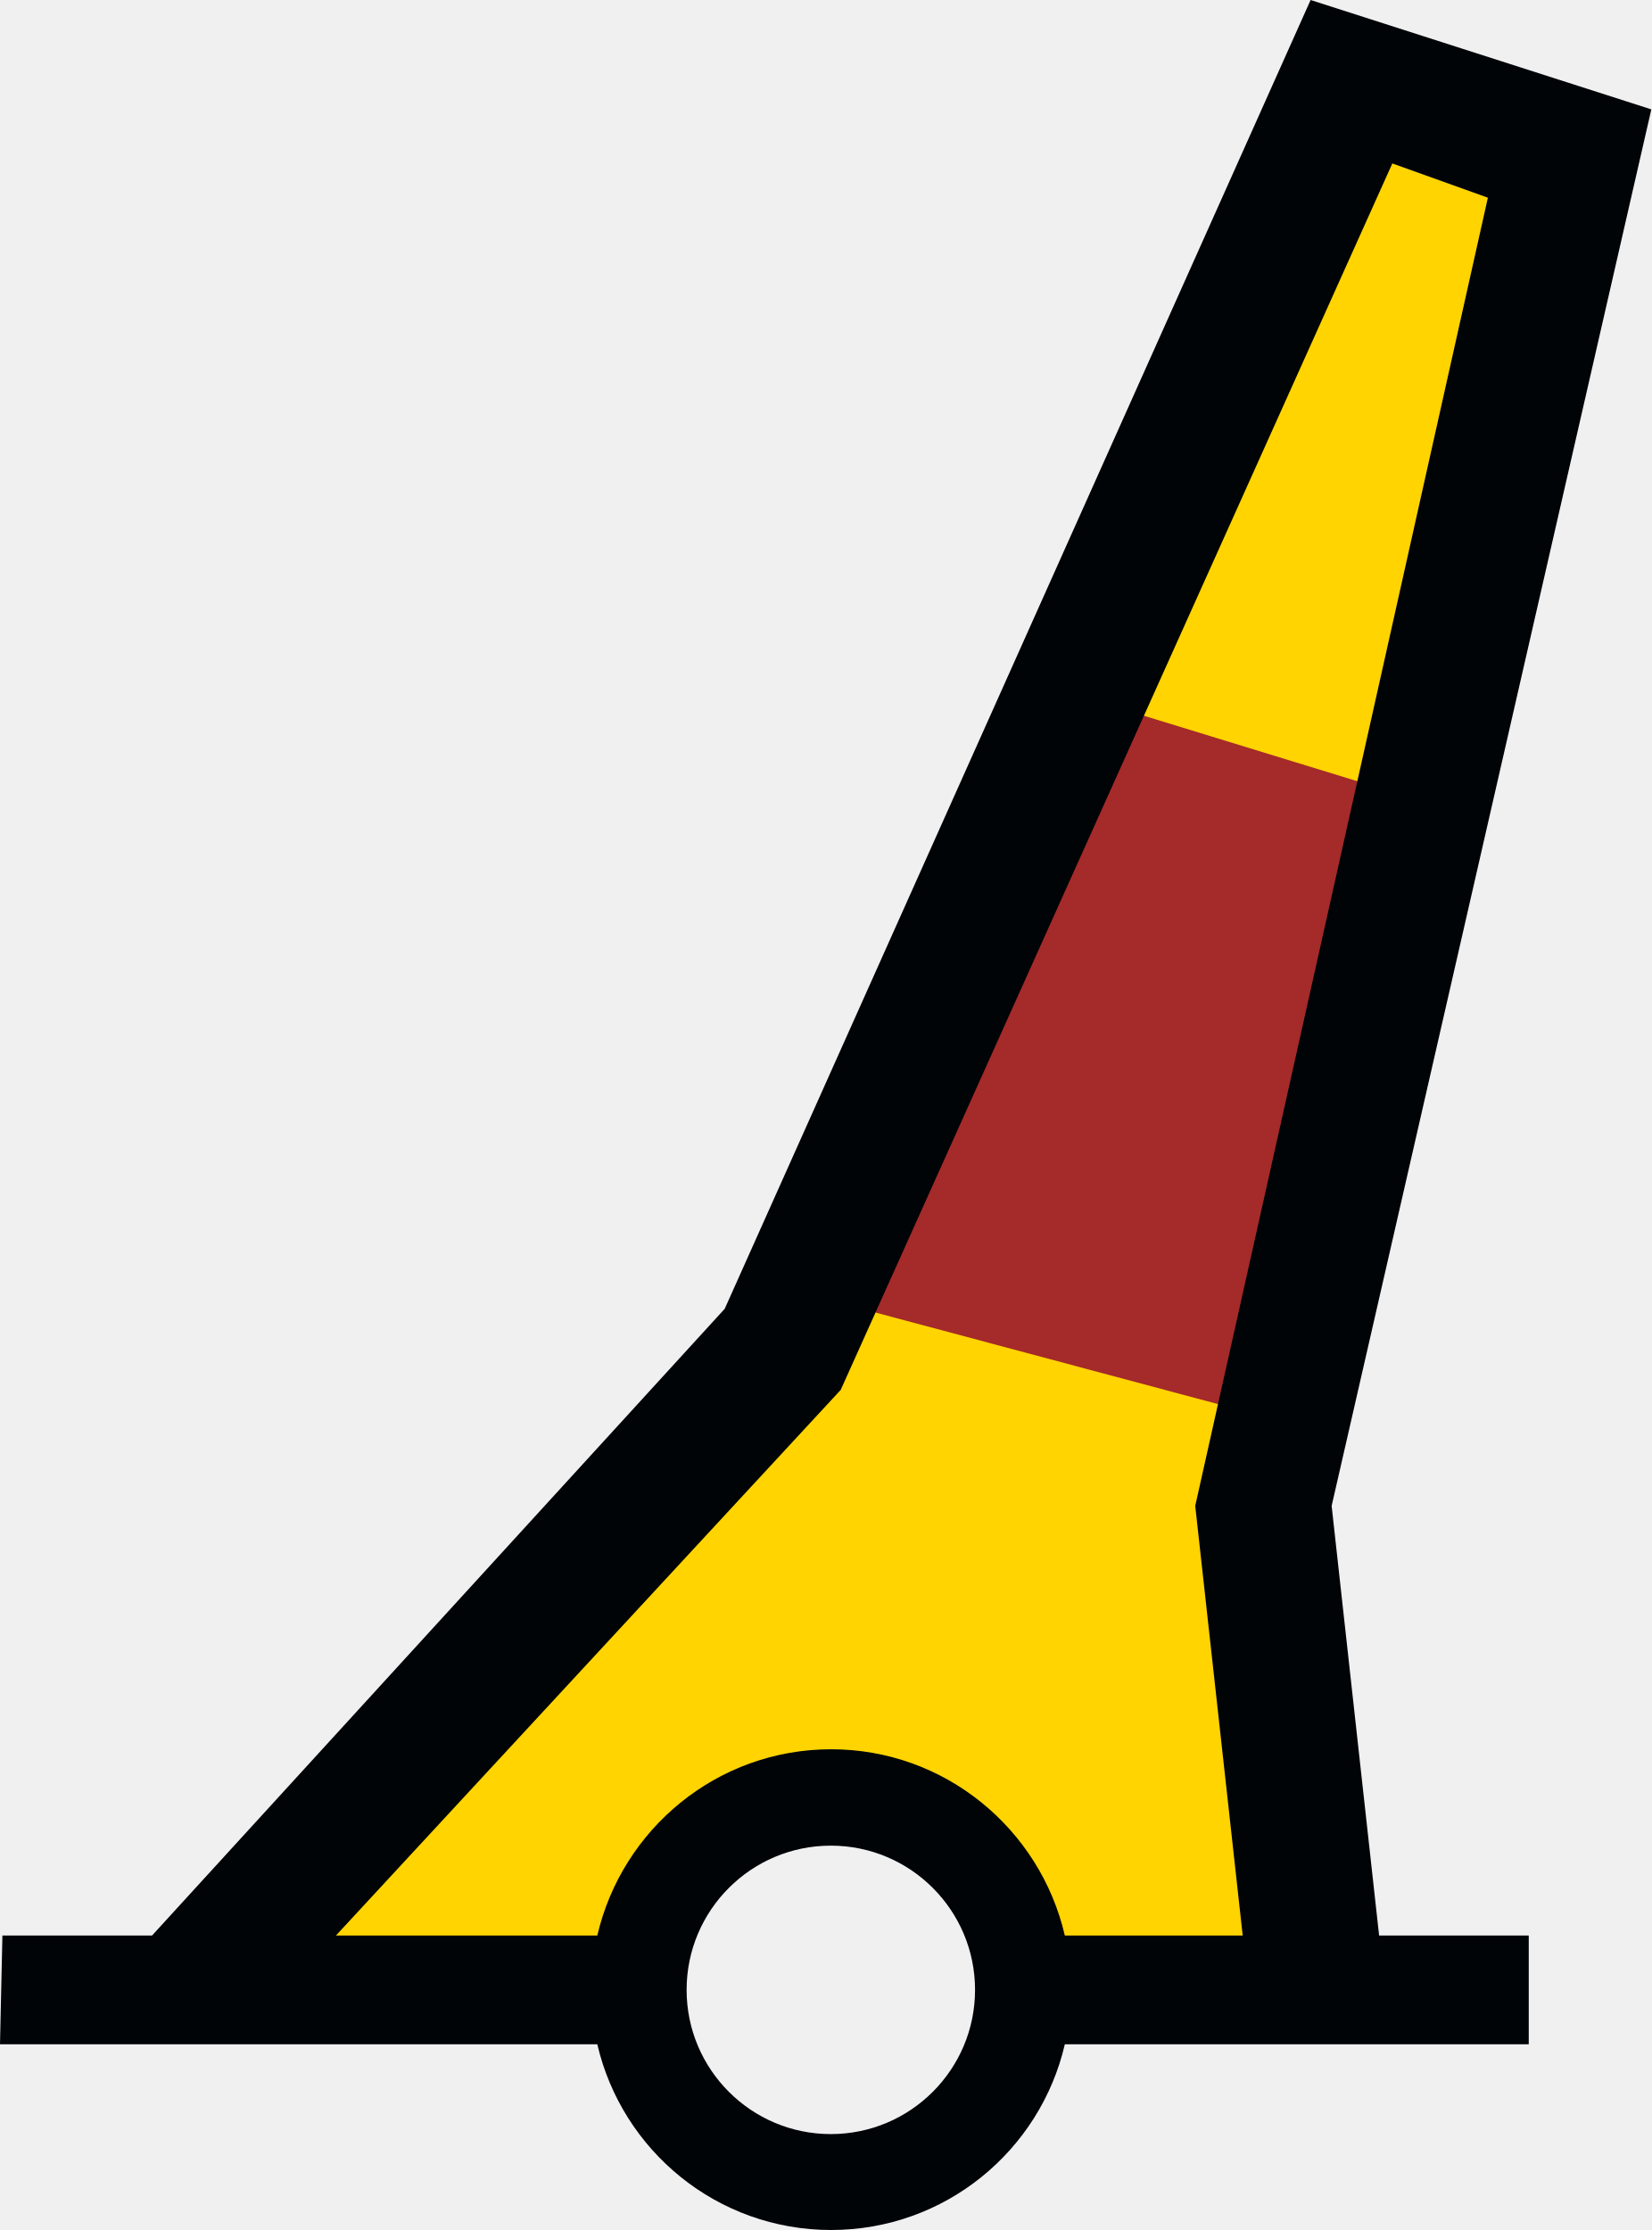
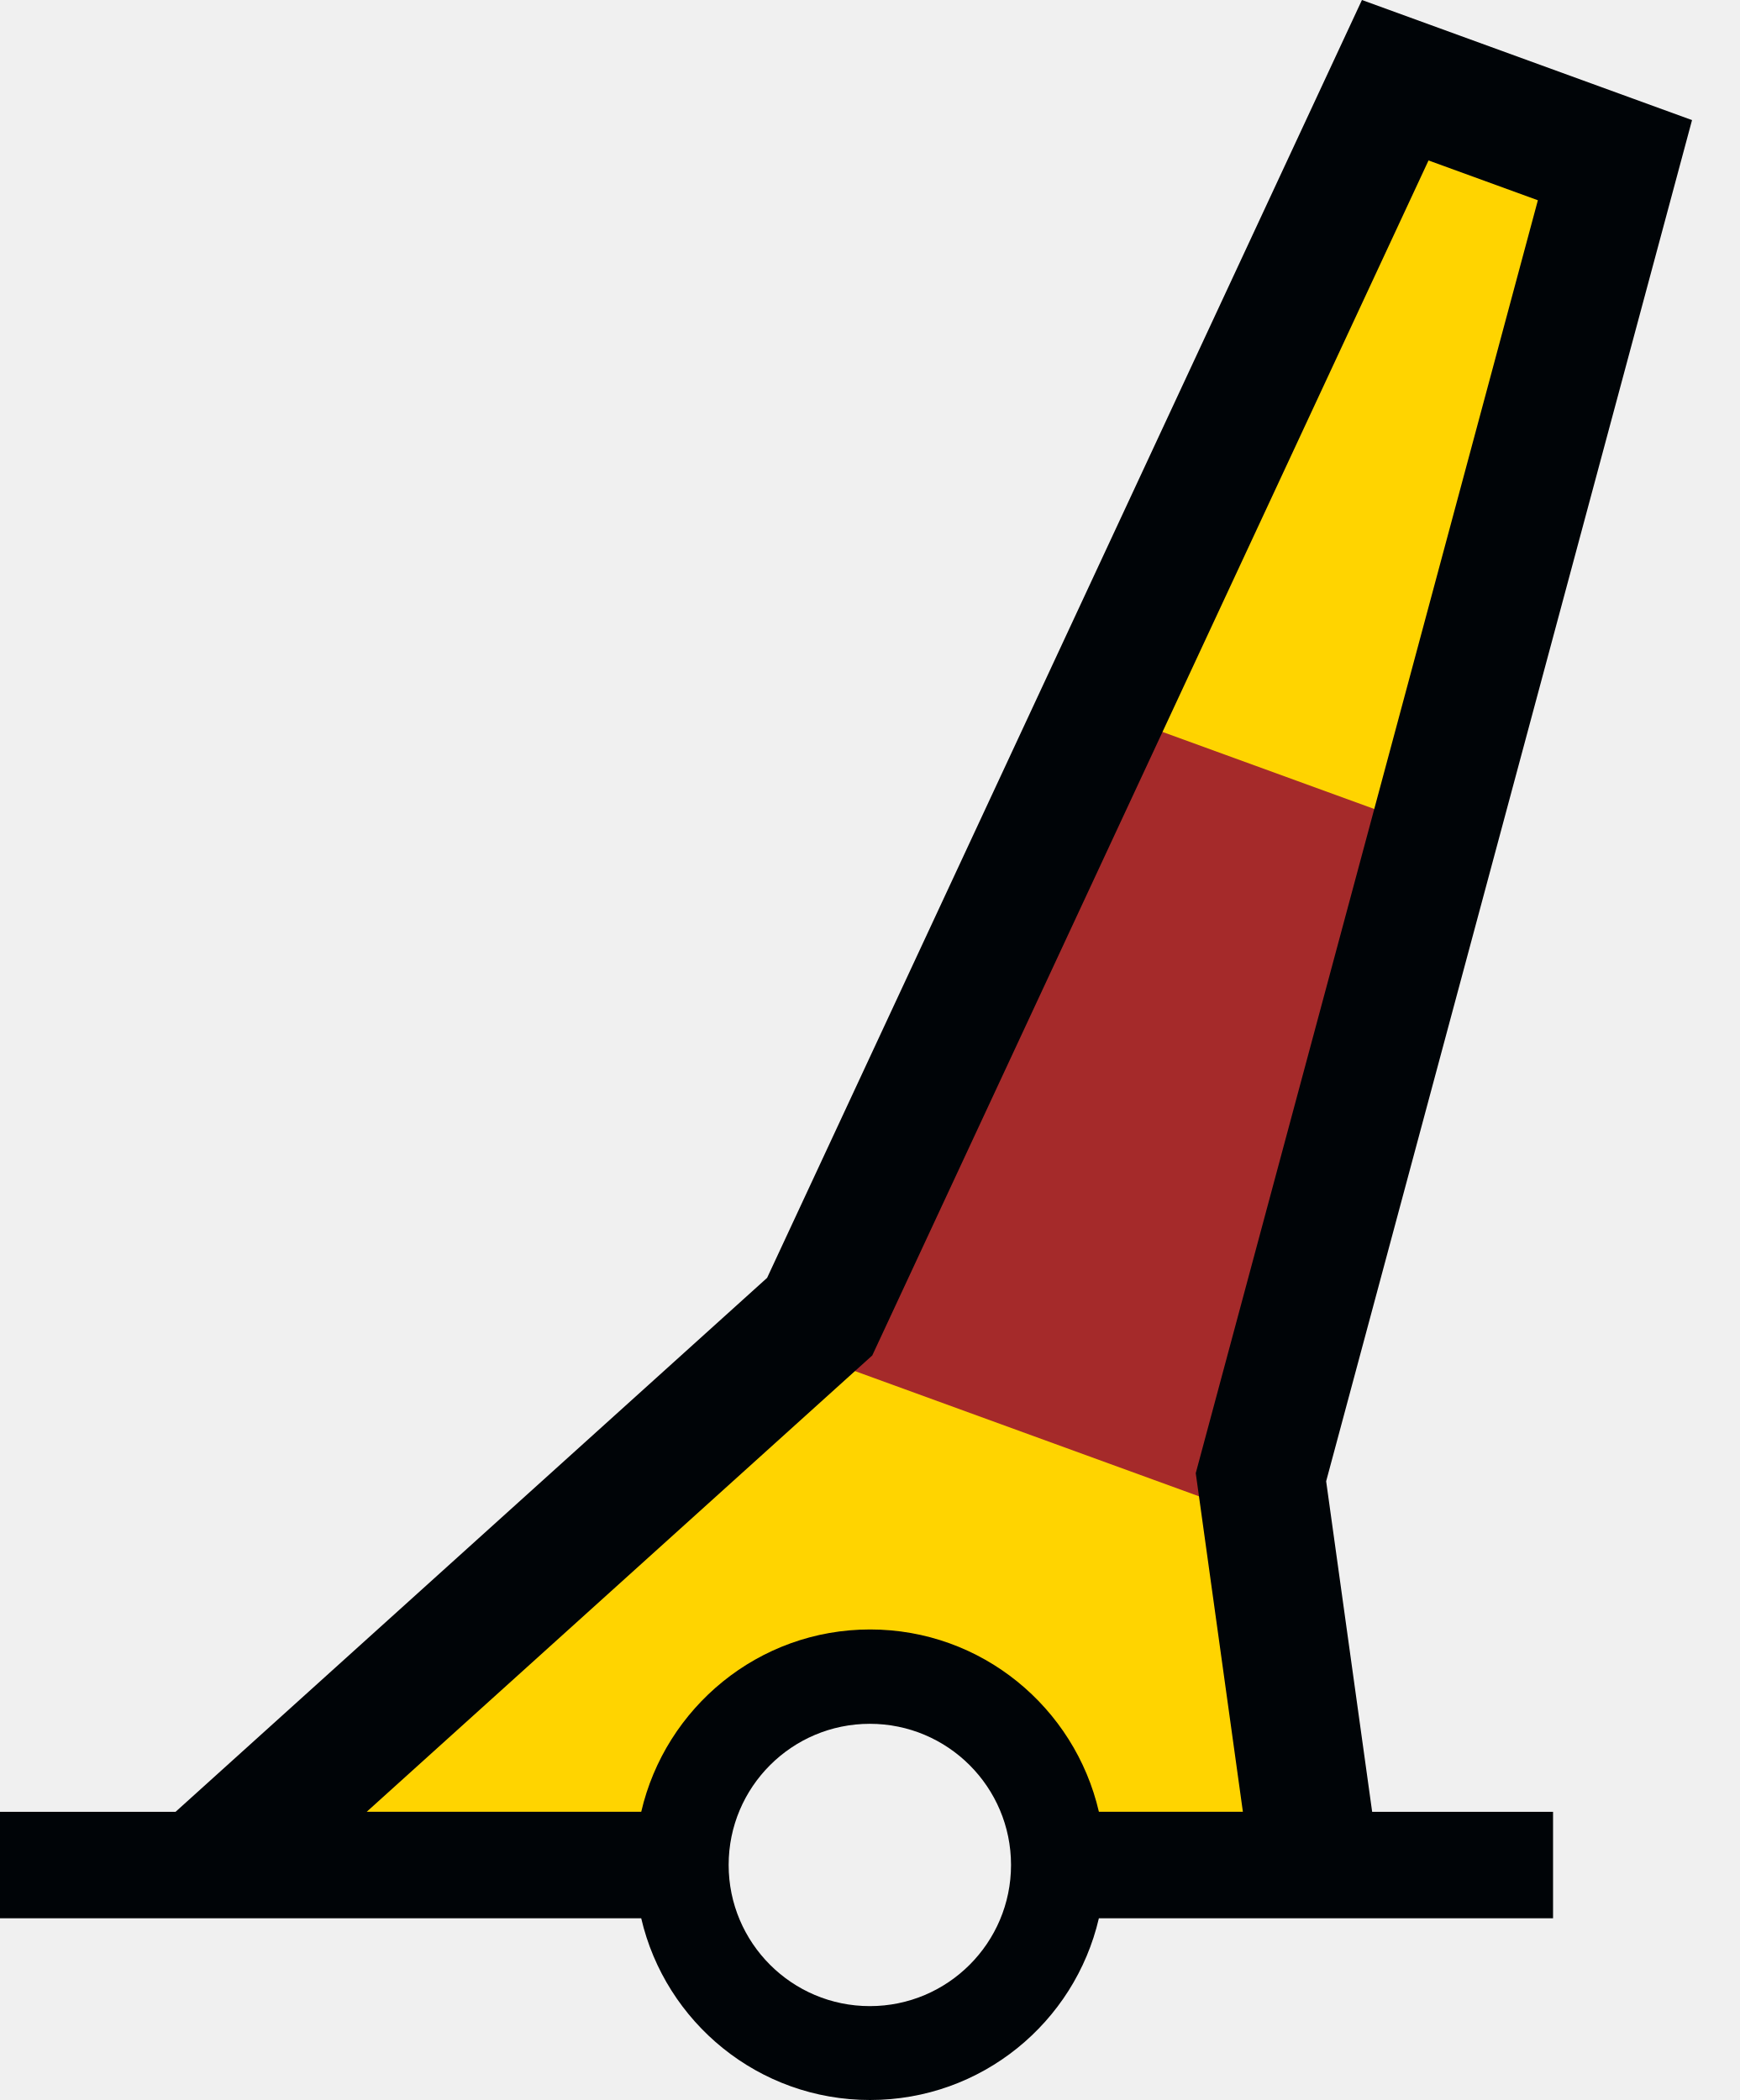
- <svg xmlns="http://www.w3.org/2000/svg" version="1.0" width="85.875" height="115.969" id="svg2">
+ <svg xmlns="http://www.w3.org/2000/svg" version="1.0" width="92.413" height="111.578" id="svg2">
  <defs id="defs4" />
-   <path style="fill:#ffd400;fill-opacity:1;stroke:none;stroke-width:1px;stroke-linecap:butt;stroke-linejoin:miter;stroke-opacity:1" d="M 69.289,4.787 L 40.257,69.603 L 11.9,103.024 L 33.168,103.024 L 35.531,96.947 L 41.607,93.234 L 47.346,93.909 L 52.41,98.973 L 53.76,103.361 L 68.276,103.024 L 66.251,75.68 L 81.442,7.826 L 69.289,4.787 z " id="path3750" />
-   <path style="fill:#a52a2a;stroke:none" d="M 43.254,67.649 L 66.402,73.837 L 73.507,41.522 L 56.318,36.25 L 43.254,67.649 z " id="path2983" />
-   <path d="M 68.156,1.4210855e-014 L 37.688,68.062 L 7.906,100.656 L 0.125,100.656 L 0,106.312 L 31.062,106.312 C 32.35,111.845 37.296,115.969 43.219,115.969 C 49.144,115.969 54.09,111.848 55.375,106.312 L 79.5,106.312 L 79.5,100.656 L 71.719,100.656 L 69.25,78.312 L 85.875,5.688 L 68.156,1.4210855e-014 z M 72.406,8.5 L 77.375,10.281 L 62.156,78.312 L 64.625,100.656 L 55.375,100.656 C 54.092,95.117 49.146,90.969 43.219,90.969 C 37.293,90.969 32.347,95.119 31.062,100.656 L 17.469,100.656 L 43.719,72.281 L 72.406,8.5 z M 50.706,103.481 C 50.706,107.621 47.346,110.981 43.206,110.981 C 39.066,110.981 35.706,107.621 35.706,103.481 C 35.706,99.341 39.066,95.981 43.206,95.981 C 47.346,95.981 50.706,99.341 50.706,103.481 z " id="path27763" style="fill:#000407;fill-opacity:1;fill-rule:evenodd;stroke:none" />
+   <path style="fill:#ffd400" d="M 73.713,3.375 44.172,68.875 11.97,98.267 36.168,98.633 l 2.363,-6.076 6.076,-3.713 5.739,0.675 5.064,5.064 1.35,4.389 13.417,0.212 L 67.236,78.615 86.902,8.097 Z" id="path_fill_h12" />
+   <path id="path_fill_h9" style="display:inline;fill:#ffffff;fill-opacity:0;stroke:none;stroke-width:5.331;stroke-miterlimit:4.1;stroke-dasharray:none;stroke-opacity:0.716" d="m 70.422,-22.04 -5.357,71.653 -1.73,3.309 27.829,0.002 -1.094,-2.046 -5.636,-72.955 -7.007,-1.04e-4 z" transform="rotate(20)" />
+   <path id="path_fill_h8" style="fill:#a52a2a" d="m 70.422,-22.04 -5.357,71.653 -1.73,3.309 27.829,0.002 -1.094,-2.046 -5.636,-72.955 -7.007,-1.04e-4 z" transform="rotate(20)" />
+   <path id="path_fill_h6" style="display:inline;fill:#ffffff;fill-opacity:0;stroke:none;stroke-width:4.353;stroke-miterlimit:4.1;stroke-dasharray:none;stroke-opacity:0.716" d="m 70.422,-22.04 -3.735,49.962 21.61,-3.64e-4 -3.863,-49.999 -7.007,-1.04e-4 z" transform="rotate(20)" />
+   <path id="path_fill_h4" style="fill:#ffd400" d="m 70.422,-22.04 -2.801,37.463 19.71,-9.72e-4 -2.897,-37.499 -7.007,-1.04e-4 z" transform="rotate(20)" />
+   <path id="path_fill_h3" style="display:inline;fill:#ffffff;fill-opacity:0;stroke:none;stroke-width:3.078;stroke-miterlimit:4.1;stroke-dasharray:none;stroke-opacity:0.716" d="M 70.422,-22.04 68.556,2.922 86.364,2.923 84.434,-22.077 l -7.007,-1.04e-4 z" transform="rotate(20)" />
+   <path style="display:inline;fill:#ffffff;fill-opacity:0;stroke:none;stroke-width:1px;stroke-linecap:butt;stroke-linejoin:miter;stroke-opacity:1" d="M 73.713,3.375 44.172,68.875 11.97,98.267 36.168,98.633 l 2.363,-6.076 6.076,-3.713 5.739,0.675 5.064,5.064 1.35,4.389 13.417,0.212 L 67.236,78.615 86.902,8.097 Z" id="path_fill_v12" />
+   <path id="path_fill_v6" style="display:inline;fill:#ffffff;fill-opacity:0;stroke:none;stroke-width:1px;stroke-linecap:butt;stroke-linejoin:miter;stroke-opacity:1" d="M 73.713,3.375 44.172,68.875 11.969,98.268 36.168,98.633 38.531,92.557 44.607,88.844 49.717,89.443 80.199,5.697 Z" />
+   <path id="path_stroke" style="display:inline;fill:#000407;fill-opacity:1;fill-rule:evenodd;stroke:none" d="M 72.348,0 40.75,67.895 9.326,96.266 H 0 v 5.656 h 34.062 c 1.287,5.533 6.233,9.656 12.156,9.656 5.925,0 10.871,-4.121 12.156,-9.656 H 82.5 V 96.266 H 72.891 L 70.447,78.703 89.883,6.381 Z m 3.537,8.525 5.809,2.115 -18.174,67.633 2.504,17.992 H 58.375 c -1.283,-5.54 -6.229,-9.688 -12.156,-9.688 -5.926,0 -10.872,4.151 -12.156,9.688 H 19.479 L 46.336,72.018 Z M 46.207,91.59 c 4.14,0 7.5,3.36 7.5,7.5 0,4.14 -3.36,7.5 -7.5,7.5 -4.14,0 -7.5,-3.36 -7.5,-7.5 0,-4.14 3.36,-7.5 7.5,-7.5 z" />
</svg>
